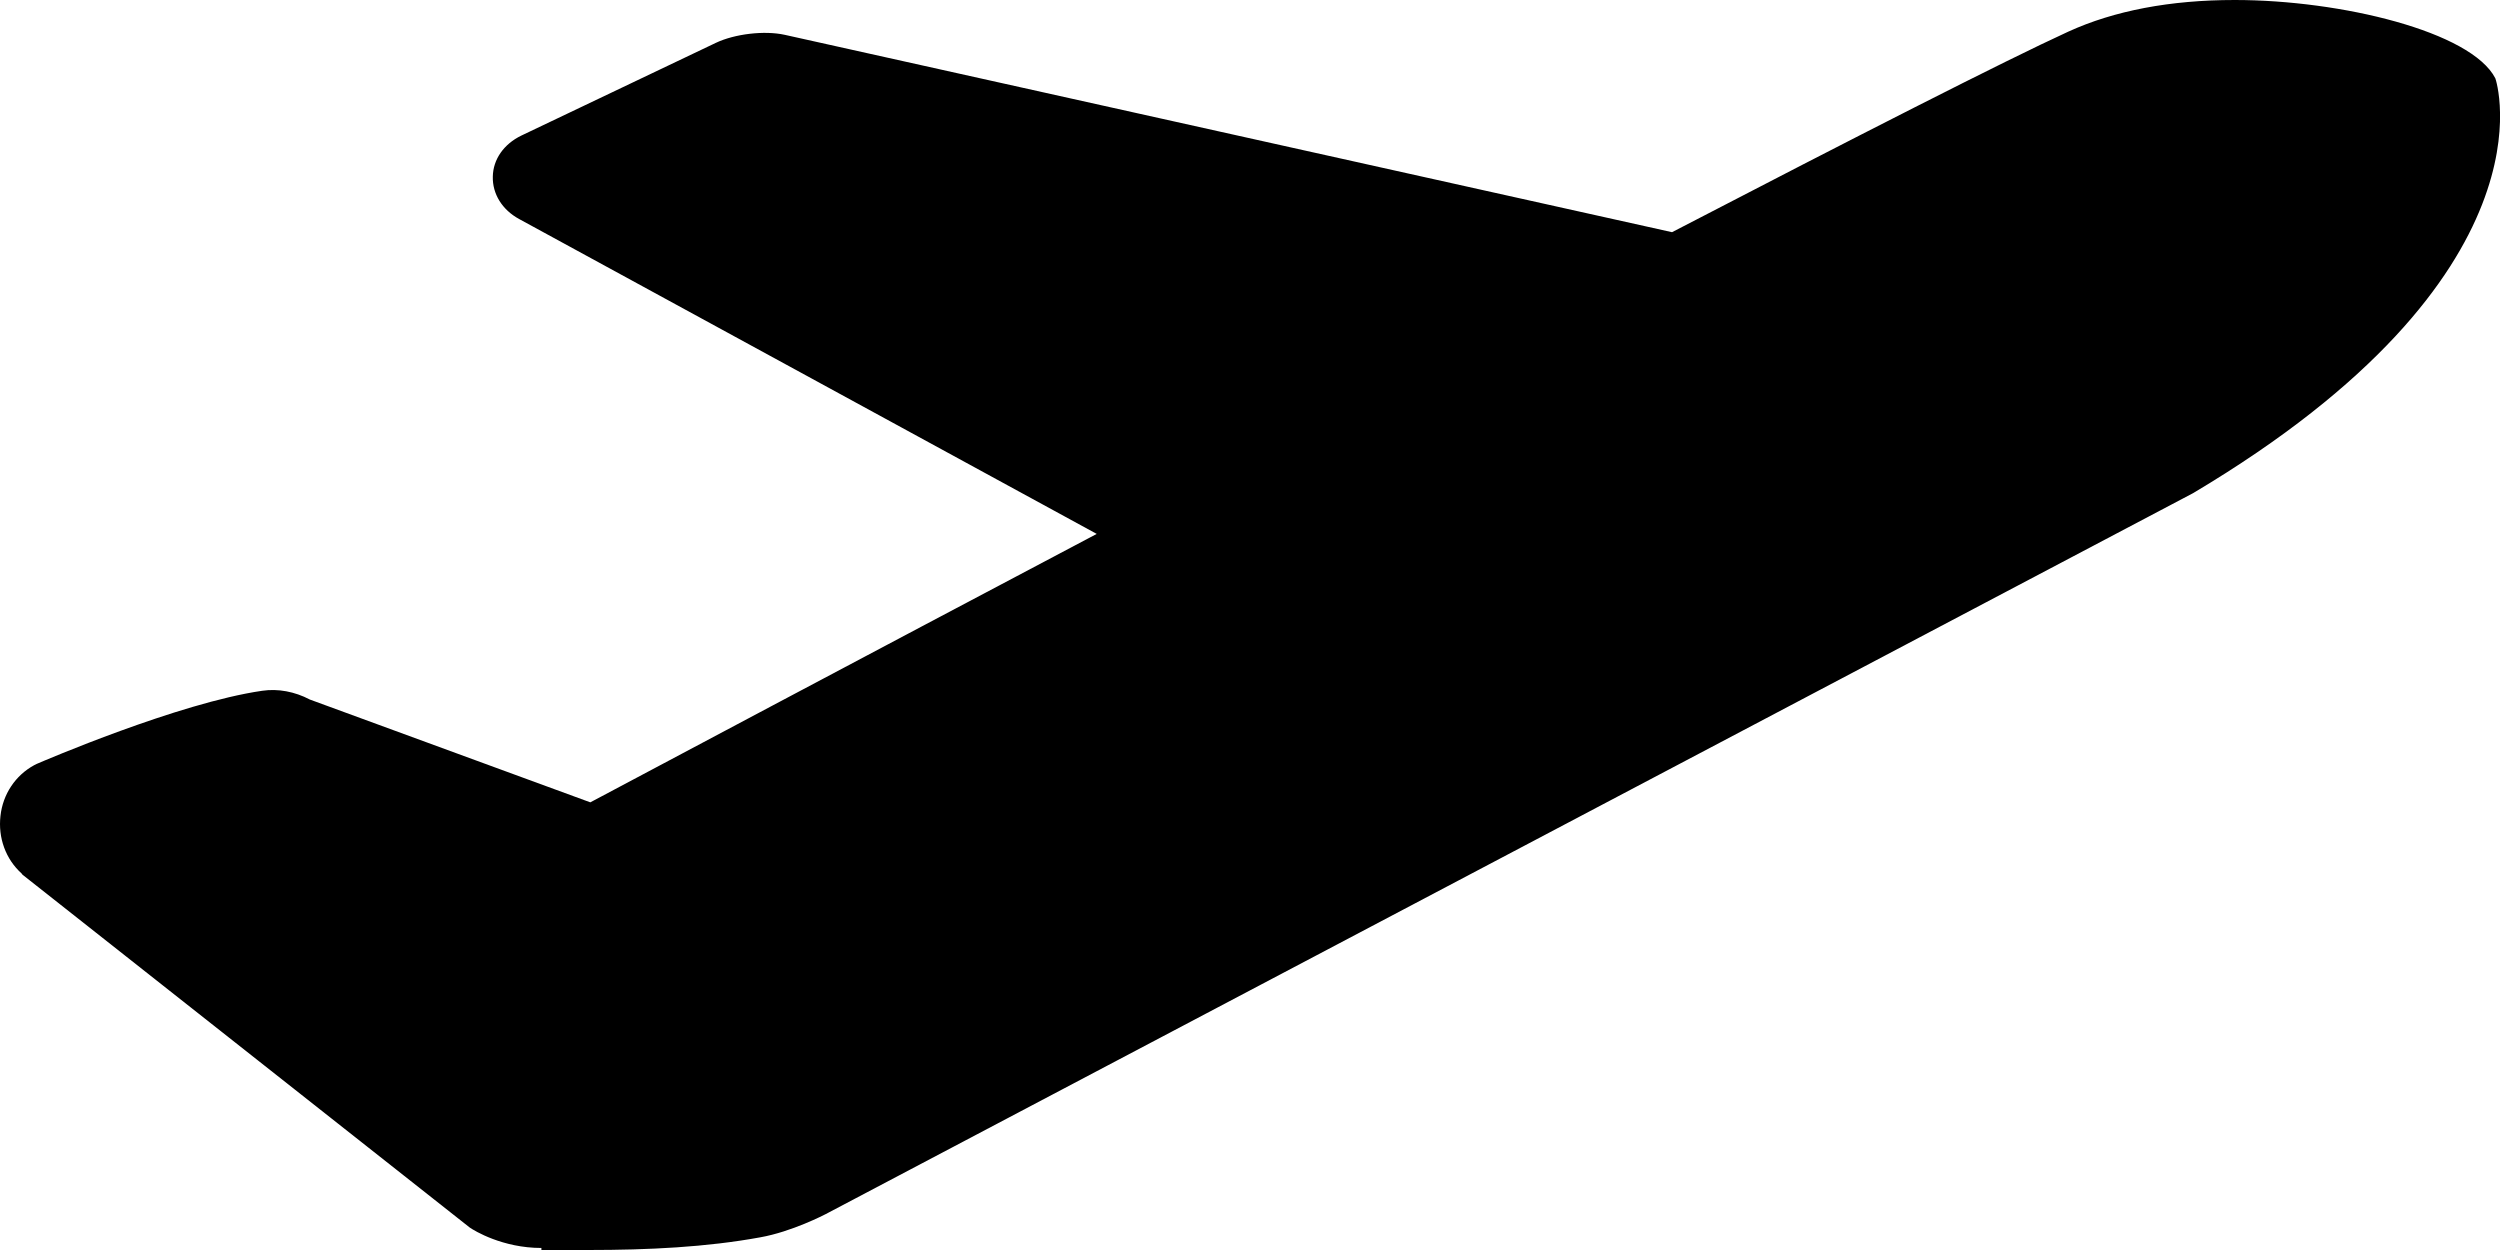
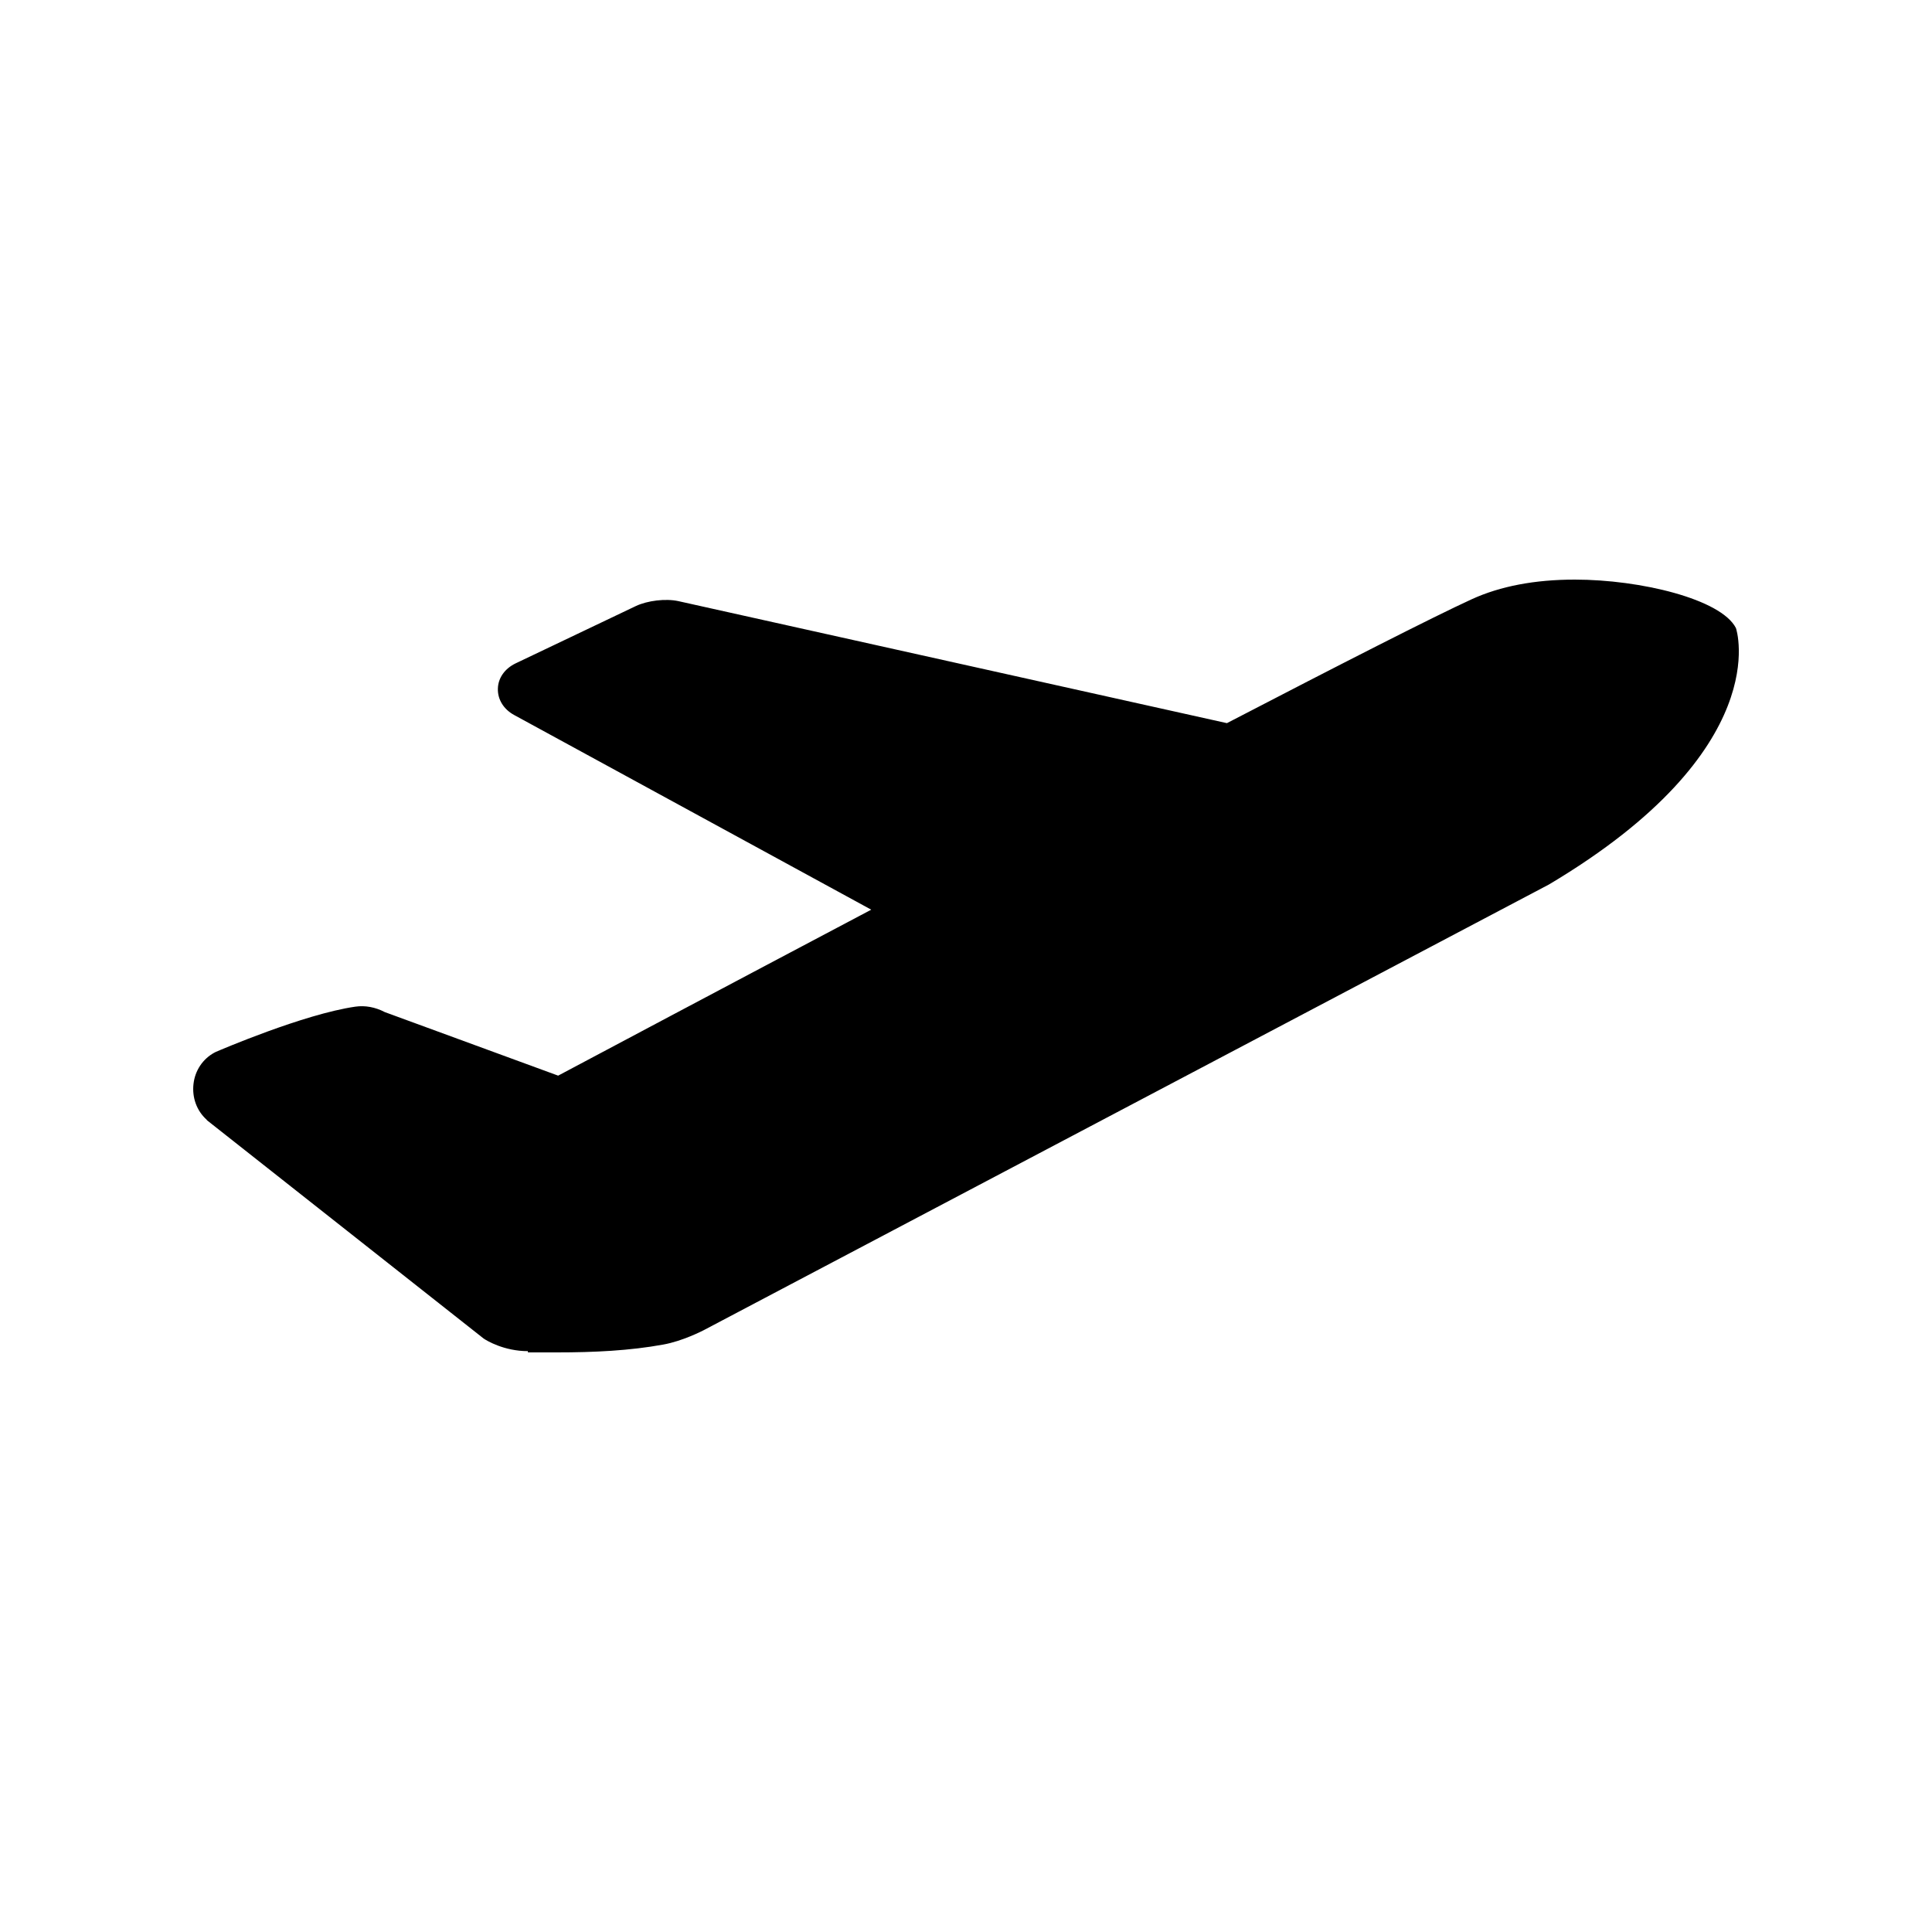
- <svg xmlns="http://www.w3.org/2000/svg" width="16" height="8" viewBox="0 0 16 8" fill="none">
-   <path d="M0.003 5.222C0.018 5.083 0.099 4.962 0.219 4.897L0.235 4.889C0.272 4.873 1.144 4.498 1.678 4.421C1.779 4.406 1.886 4.426 1.983 4.477L3.778 5.135C4.128 4.949 5.455 4.243 7.019 3.417L3.323 1.402C3.214 1.343 3.151 1.241 3.154 1.13C3.156 1.019 3.225 0.922 3.336 0.868L4.582 0.274C4.702 0.217 4.892 0.194 5.023 0.223L10.701 1.486C11.87 0.879 12.834 0.387 13.236 0.203C13.531 0.068 13.89 0 14.302 0C14.983 0 15.816 0.202 15.97 0.501C15.976 0.513 16.382 1.76 14.036 3.156L5.285 7.77C5.277 7.774 5.068 7.883 4.865 7.919C4.521 7.982 4.149 8 3.767 8H3.656C3.603 8 3.551 8 3.5 8H3.465V7.987C3.217 7.987 3.036 7.877 3.006 7.856L0.144 5.598L0.138 5.59C0.036 5.498 -0.013 5.361 0.003 5.222ZM3.465 7.76H3.465V7.761L3.465 7.76Z" fill="black" />
+ <svg xmlns="http://www.w3.org/2000/svg" width="20" height="20" viewBox="0 0 20 20" fill="none">
+   <path d="M2.003 11.222C2.018 11.083 2.099 10.962 2.219 10.897L2.235 10.889C2.272 10.873 3.144 10.498 3.678 10.421C3.779 10.406 3.886 10.426 3.983 10.477L5.778 11.135C6.128 10.949 7.455 10.243 9.019 9.417L5.323 7.402C5.214 7.343 5.151 7.241 5.154 7.13C5.156 7.019 5.225 6.922 5.336 6.868L6.582 6.274C6.702 6.217 6.892 6.194 7.023 6.223L12.701 7.486C13.87 6.879 14.834 6.387 15.236 6.203C15.531 6.068 15.89 6 16.302 6C16.983 6 17.816 6.202 17.97 6.501C17.976 6.513 18.382 7.76 16.035 9.156L7.285 13.77C7.277 13.774 7.068 13.883 6.865 13.919C6.521 13.982 6.149 14 5.767 14H5.656C5.603 14 5.551 14 5.5 14H5.465V13.987C5.217 13.987 5.036 13.877 5.006 13.856L2.144 11.598L2.138 11.59C2.036 11.498 1.987 11.361 2.003 11.222ZM5.465 13.76H5.465V13.761L5.465 13.76Z" fill="black" />
</svg>
